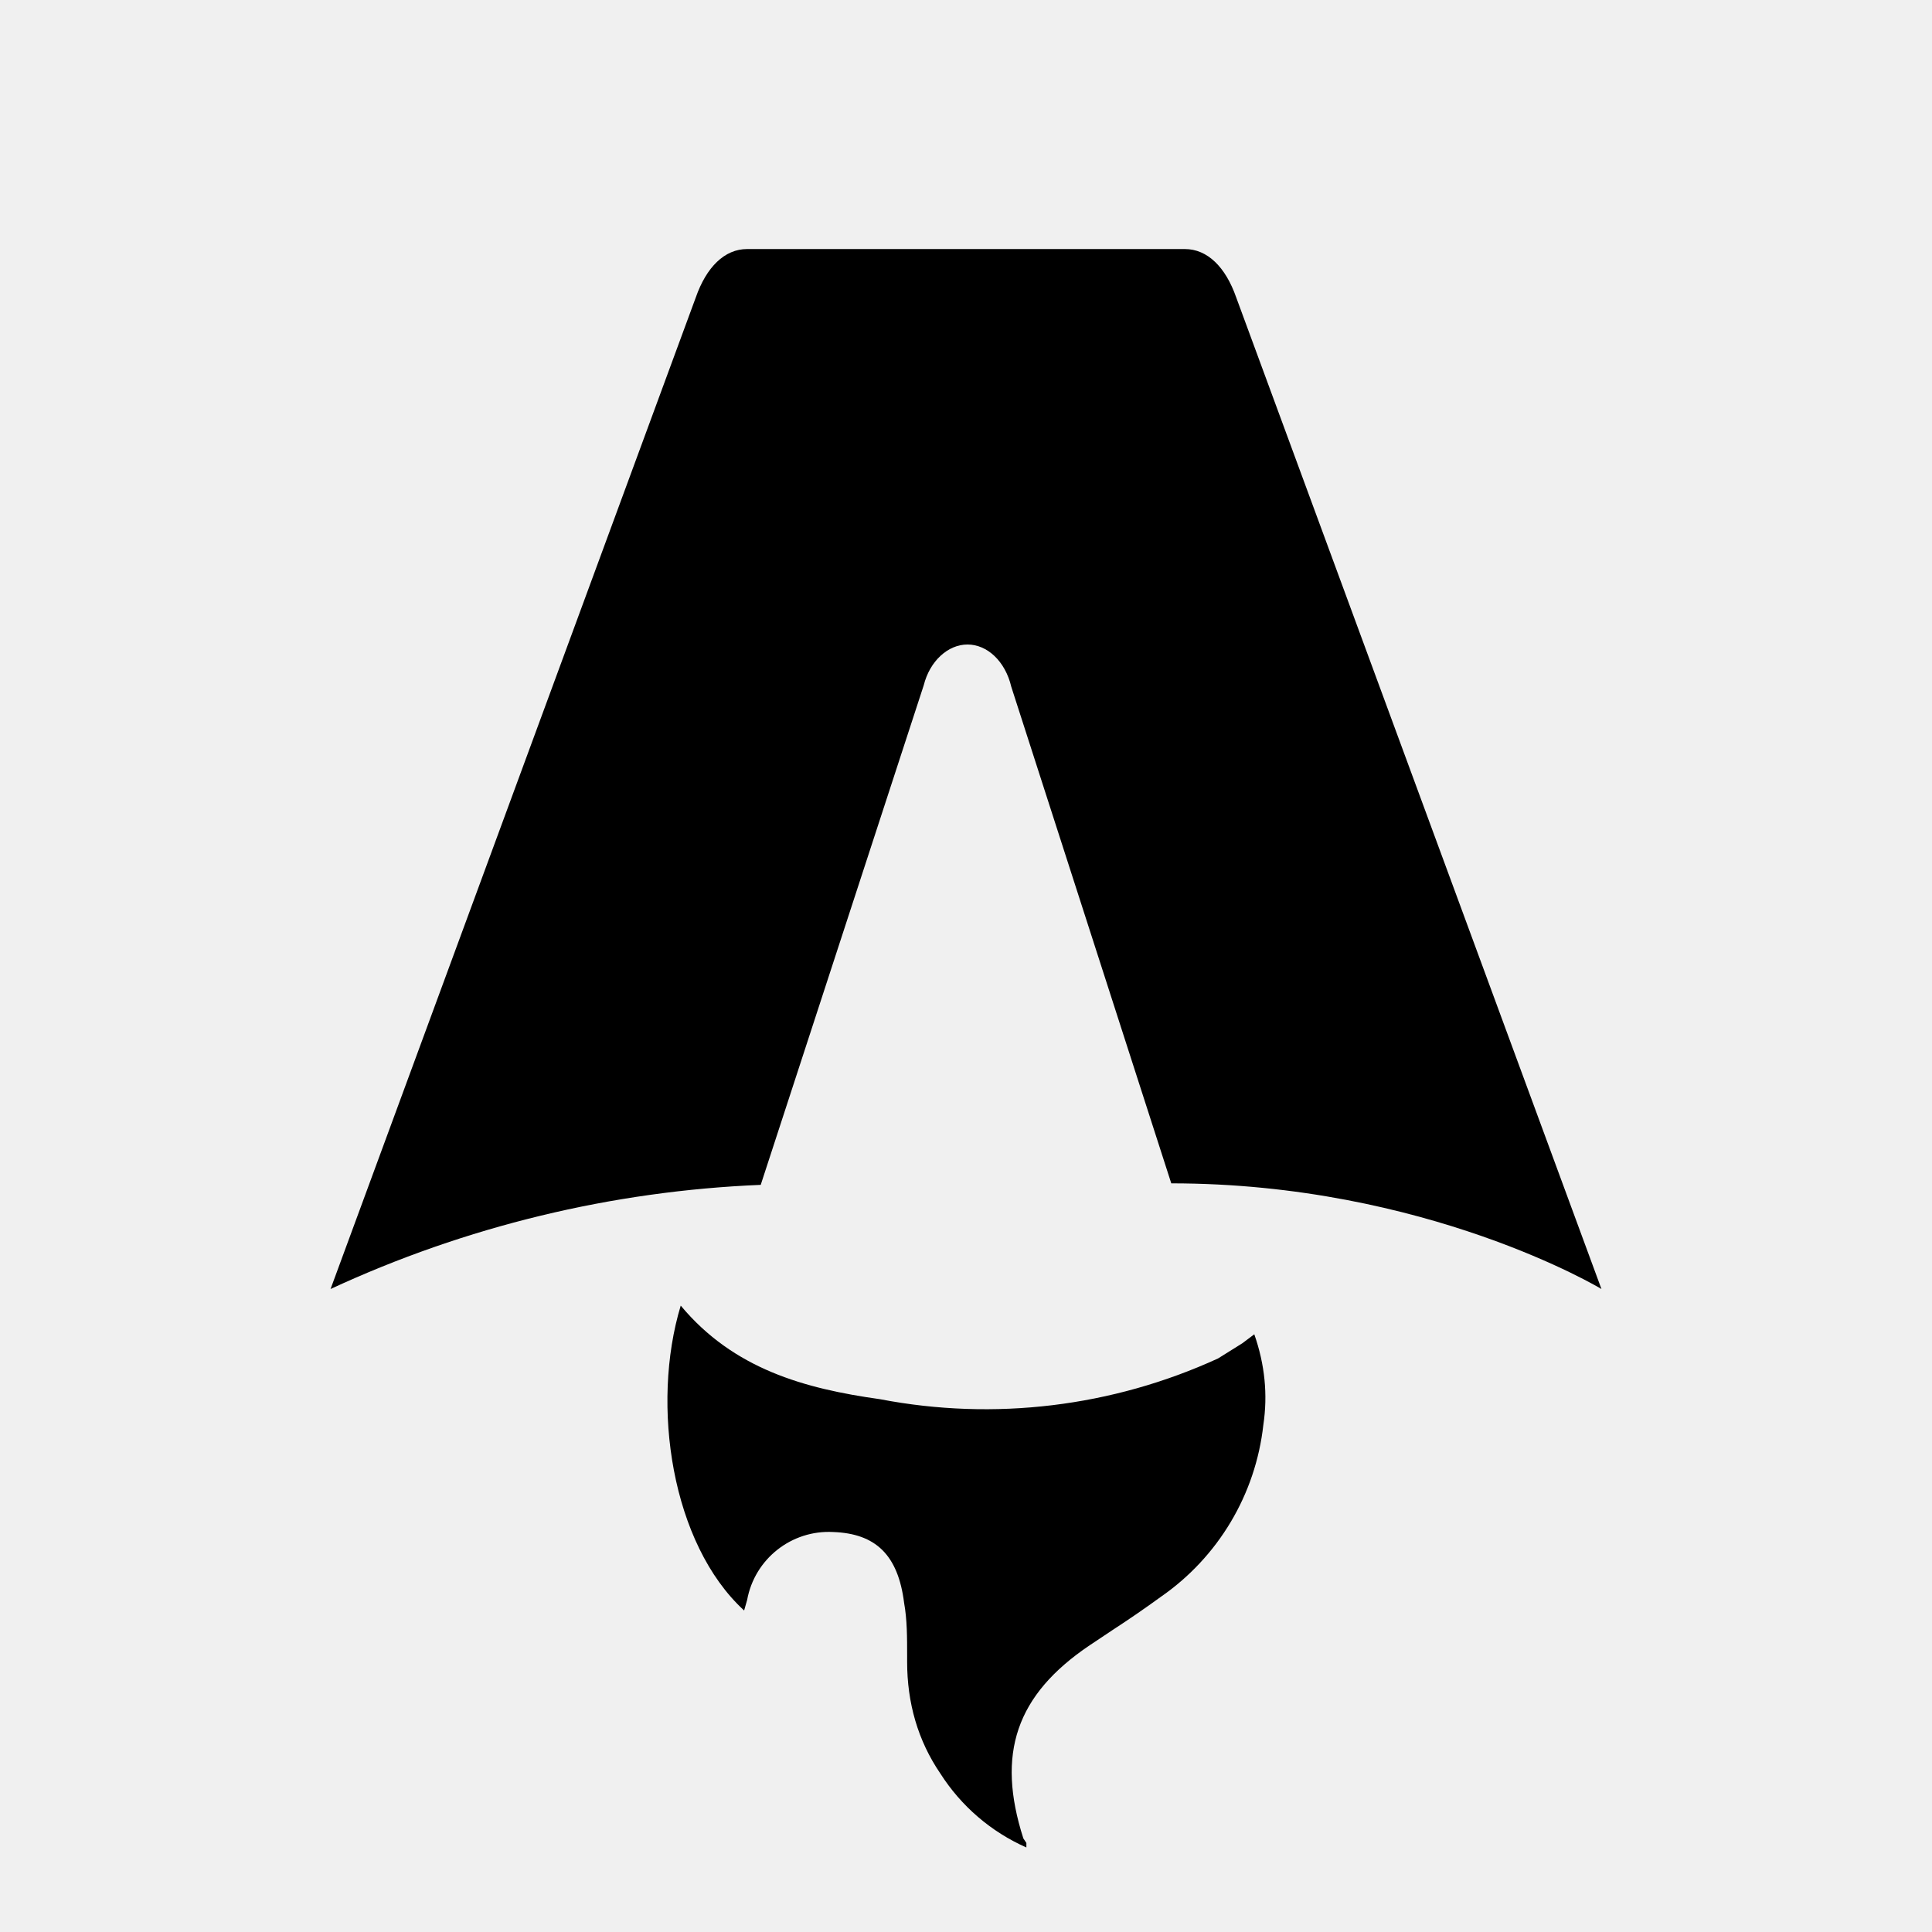
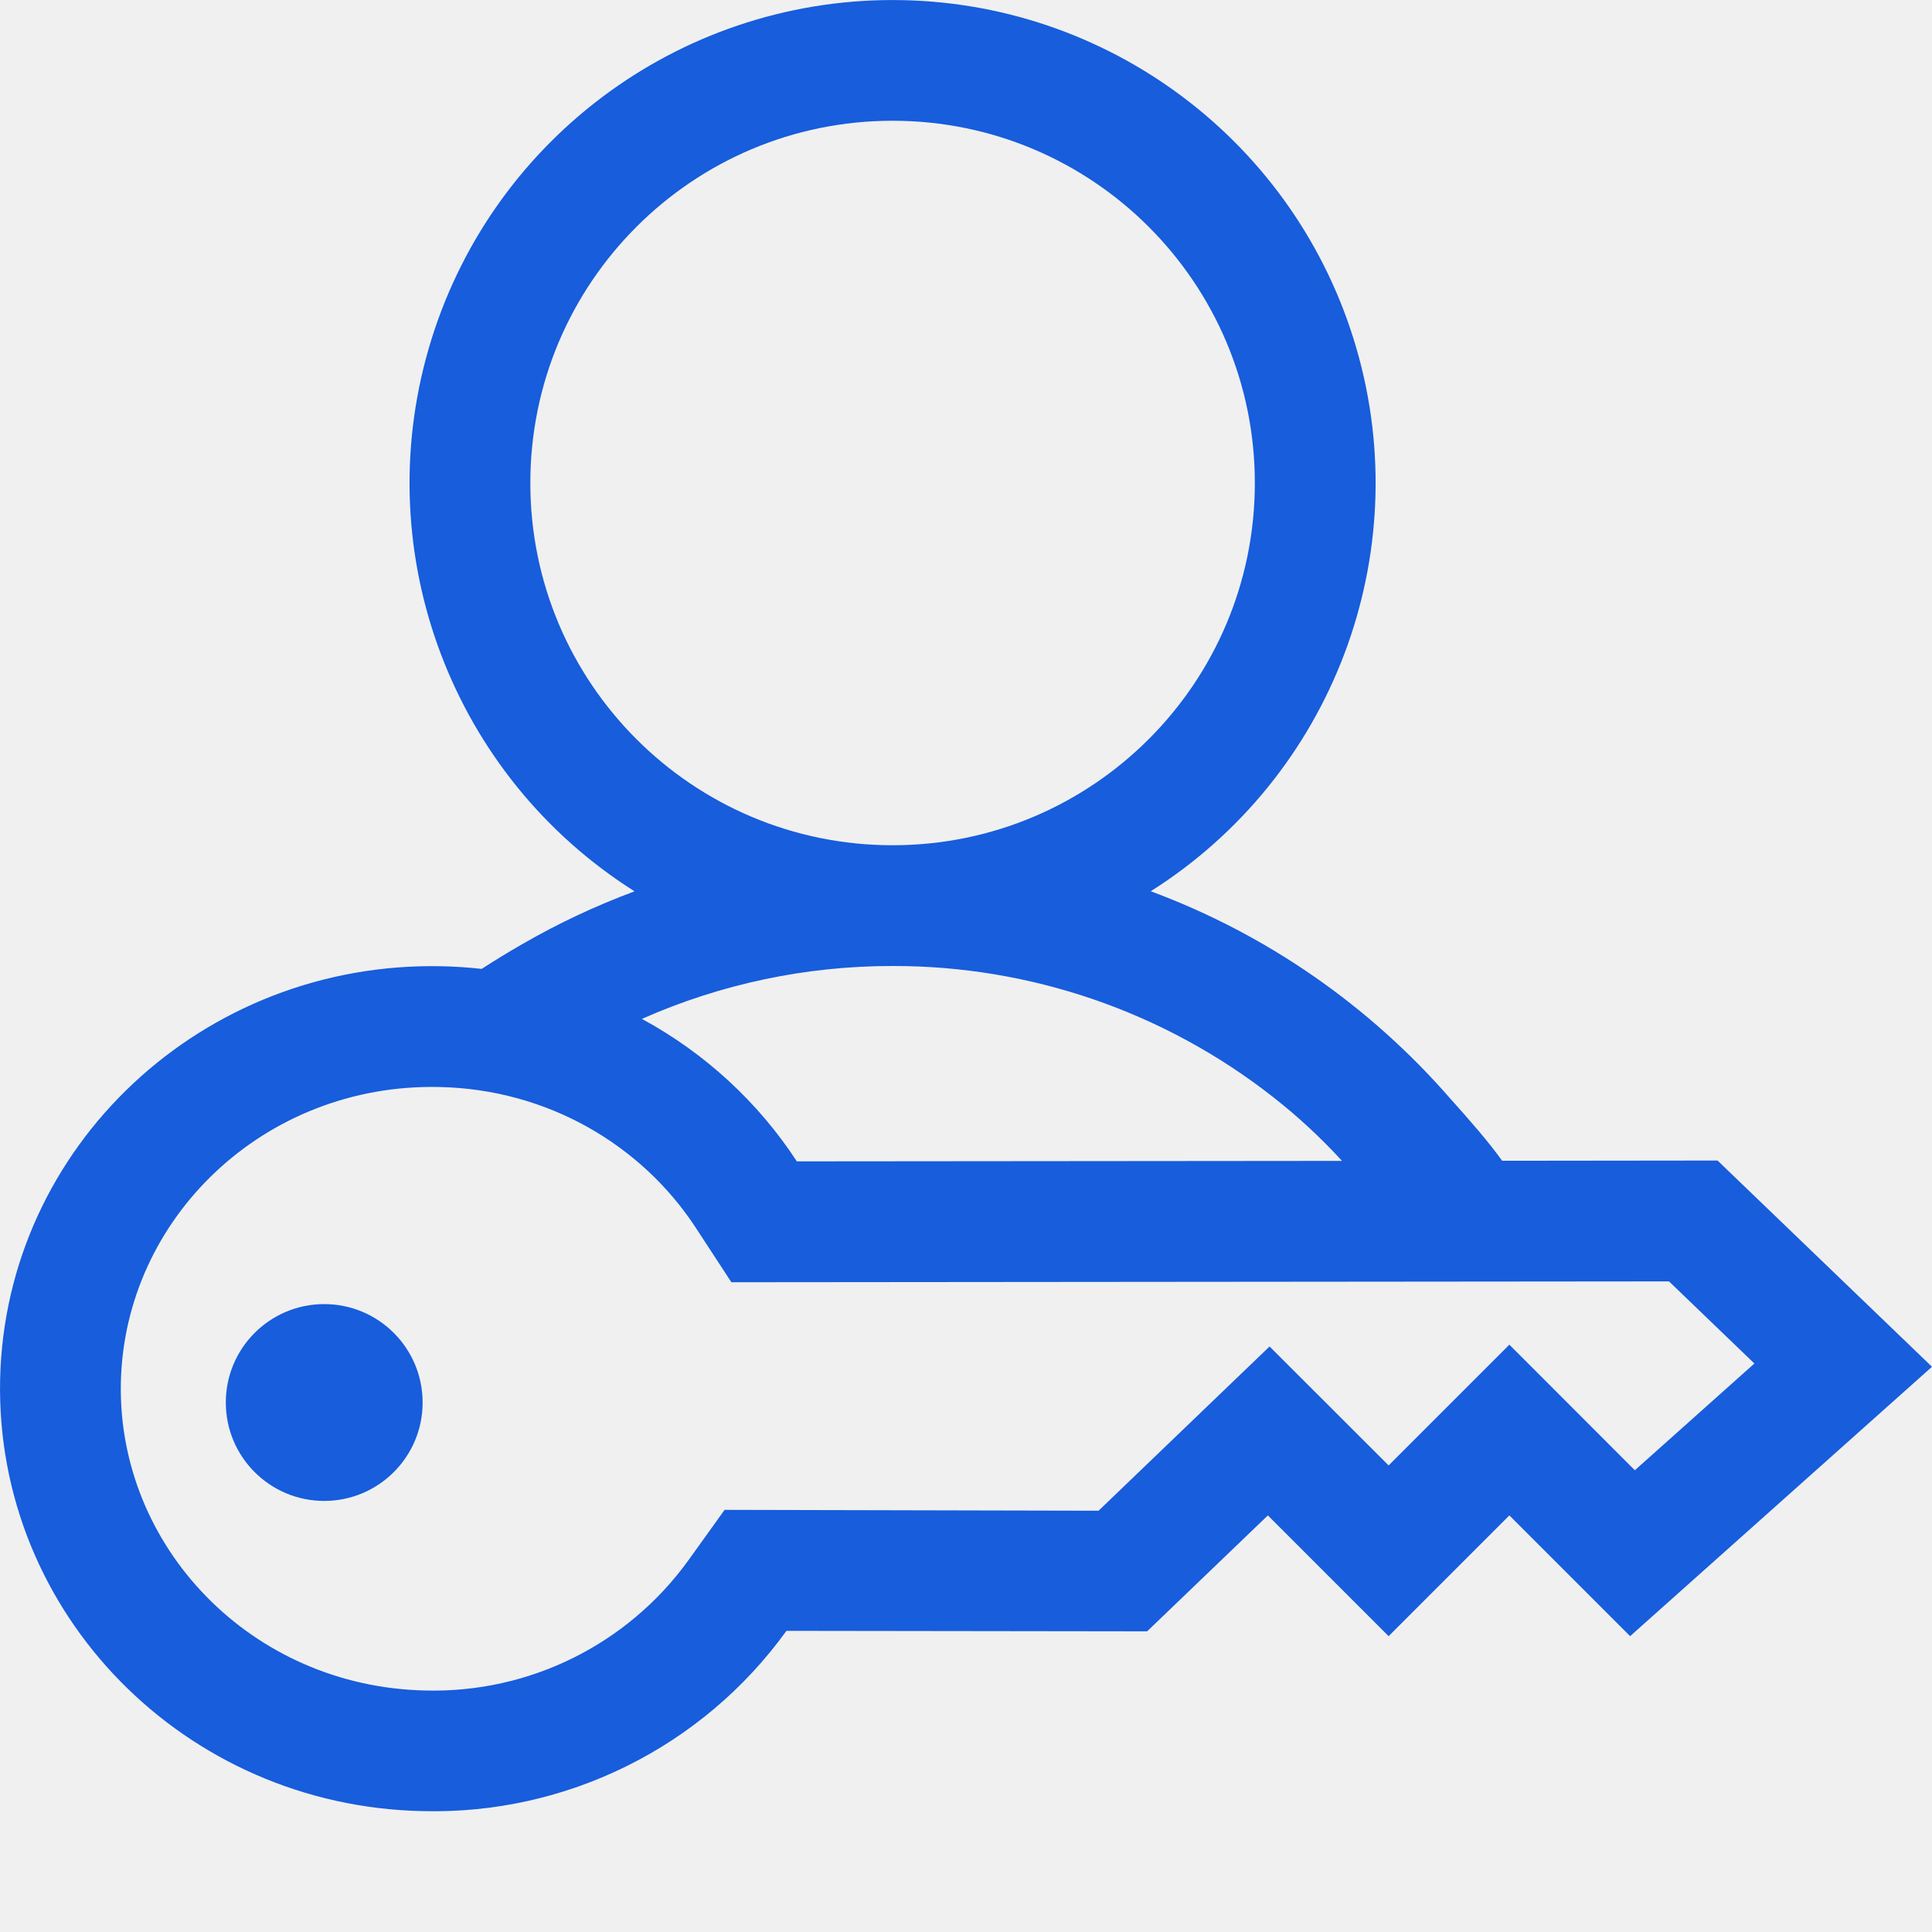
- <svg xmlns="http://www.w3.org/2000/svg" fill="none" viewBox="0 0 128 128">
-   <path d="M50.4 78.5a75.1 75.1 0 0 0-28.5 6.9l24.2-65.7c.7-2 1.9-3.2 3.4-3.2h29c1.5 0 2.7 1.2 3.4 3.2l24.2 65.7s-11.6-7-28.5-7L67 45.5c-.4-1.7-1.6-2.8-2.9-2.8-1.3 0-2.5 1.1-2.9 2.7L50.4 78.5Zm-1.1 28.2Zm-4.2-20.2c-2 6.6-.6 15.8 4.2 20.2a17.5 17.5 0 0 1 .2-.7 5.5 5.5 0 0 1 5.7-4.5c2.8.1 4.3 1.5 4.7 4.7.2 1.1.2 2.3.2 3.5v.4c0 2.7.7 5.2 2.2 7.4a13 13 0 0 0 5.7 4.9v-.3l-.2-.3c-1.8-5.6-.5-9.5 4.4-12.8l1.5-1a73 73 0 0 0 3.2-2.2 16 16 0 0 0 6.8-11.4c.3-2 .1-4-.6-6l-.8.6-1.6 1a37 37 0 0 1-22.4 2.7c-5-.7-9.7-2-13.2-6.2Z" />
-   <style>
-         path { fill: #000; }
-         @media (prefers-color-scheme: dark) {
-             path { fill: #FFF; }
-         }
-     </style>
+ <svg xmlns="http://www.w3.org/2000/svg" fill="none" viewBox="0 0 16 16">
+   <path fill="#175DDC" d="M2.685 12.43a.815.815 0 1 1 0-1.63.815.815 0 0 1 0 1.63Z" />
+   <path fill="#175DDC" fill-rule="evenodd" d="M5.254 7.381a4 4 0 1 1 4.276 0c.963.357 1.81.95 2.47 1.705.176.196.332.375.44.527l1.784-.002L16 11.319l-2.5 2.231-1-1-1 1-1-1-1 .96-2.987-.004a3.602 3.602 0 0 1-3.01 1.493C1.527 14.96-.04 13.36.001 11.425.043 9.493 1.679 7.96 3.656 8.002c.112.002.223.01.333.022a7.03 7.03 0 0 1 .338-.206c.294-.17.604-.316.927-.436Zm1.344 2.237 4.516-.004a4.69 4.69 0 0 0-.57-.528A5.088 5.088 0 0 0 7.393 8a5.11 5.11 0 0 0-2.077.438c.522.283.963.69 1.283 1.18ZM4.392 4a3 3 0 1 0 6 0 3 3 0 0 0-6 0ZM6 12.505l-.3.418A2.602 2.602 0 0 1 3.524 14c-1.445-.03-2.553-1.193-2.523-2.552.03-1.36 1.188-2.476 2.634-2.446.903.018 1.68.483 2.126 1.164l.296.453 7.765-.007.707.68-.99.884-1.039-1.04-1 1-.986-.985-1.416 1.36L6 12.504Z" clip-rule="evenodd" />
</svg>
